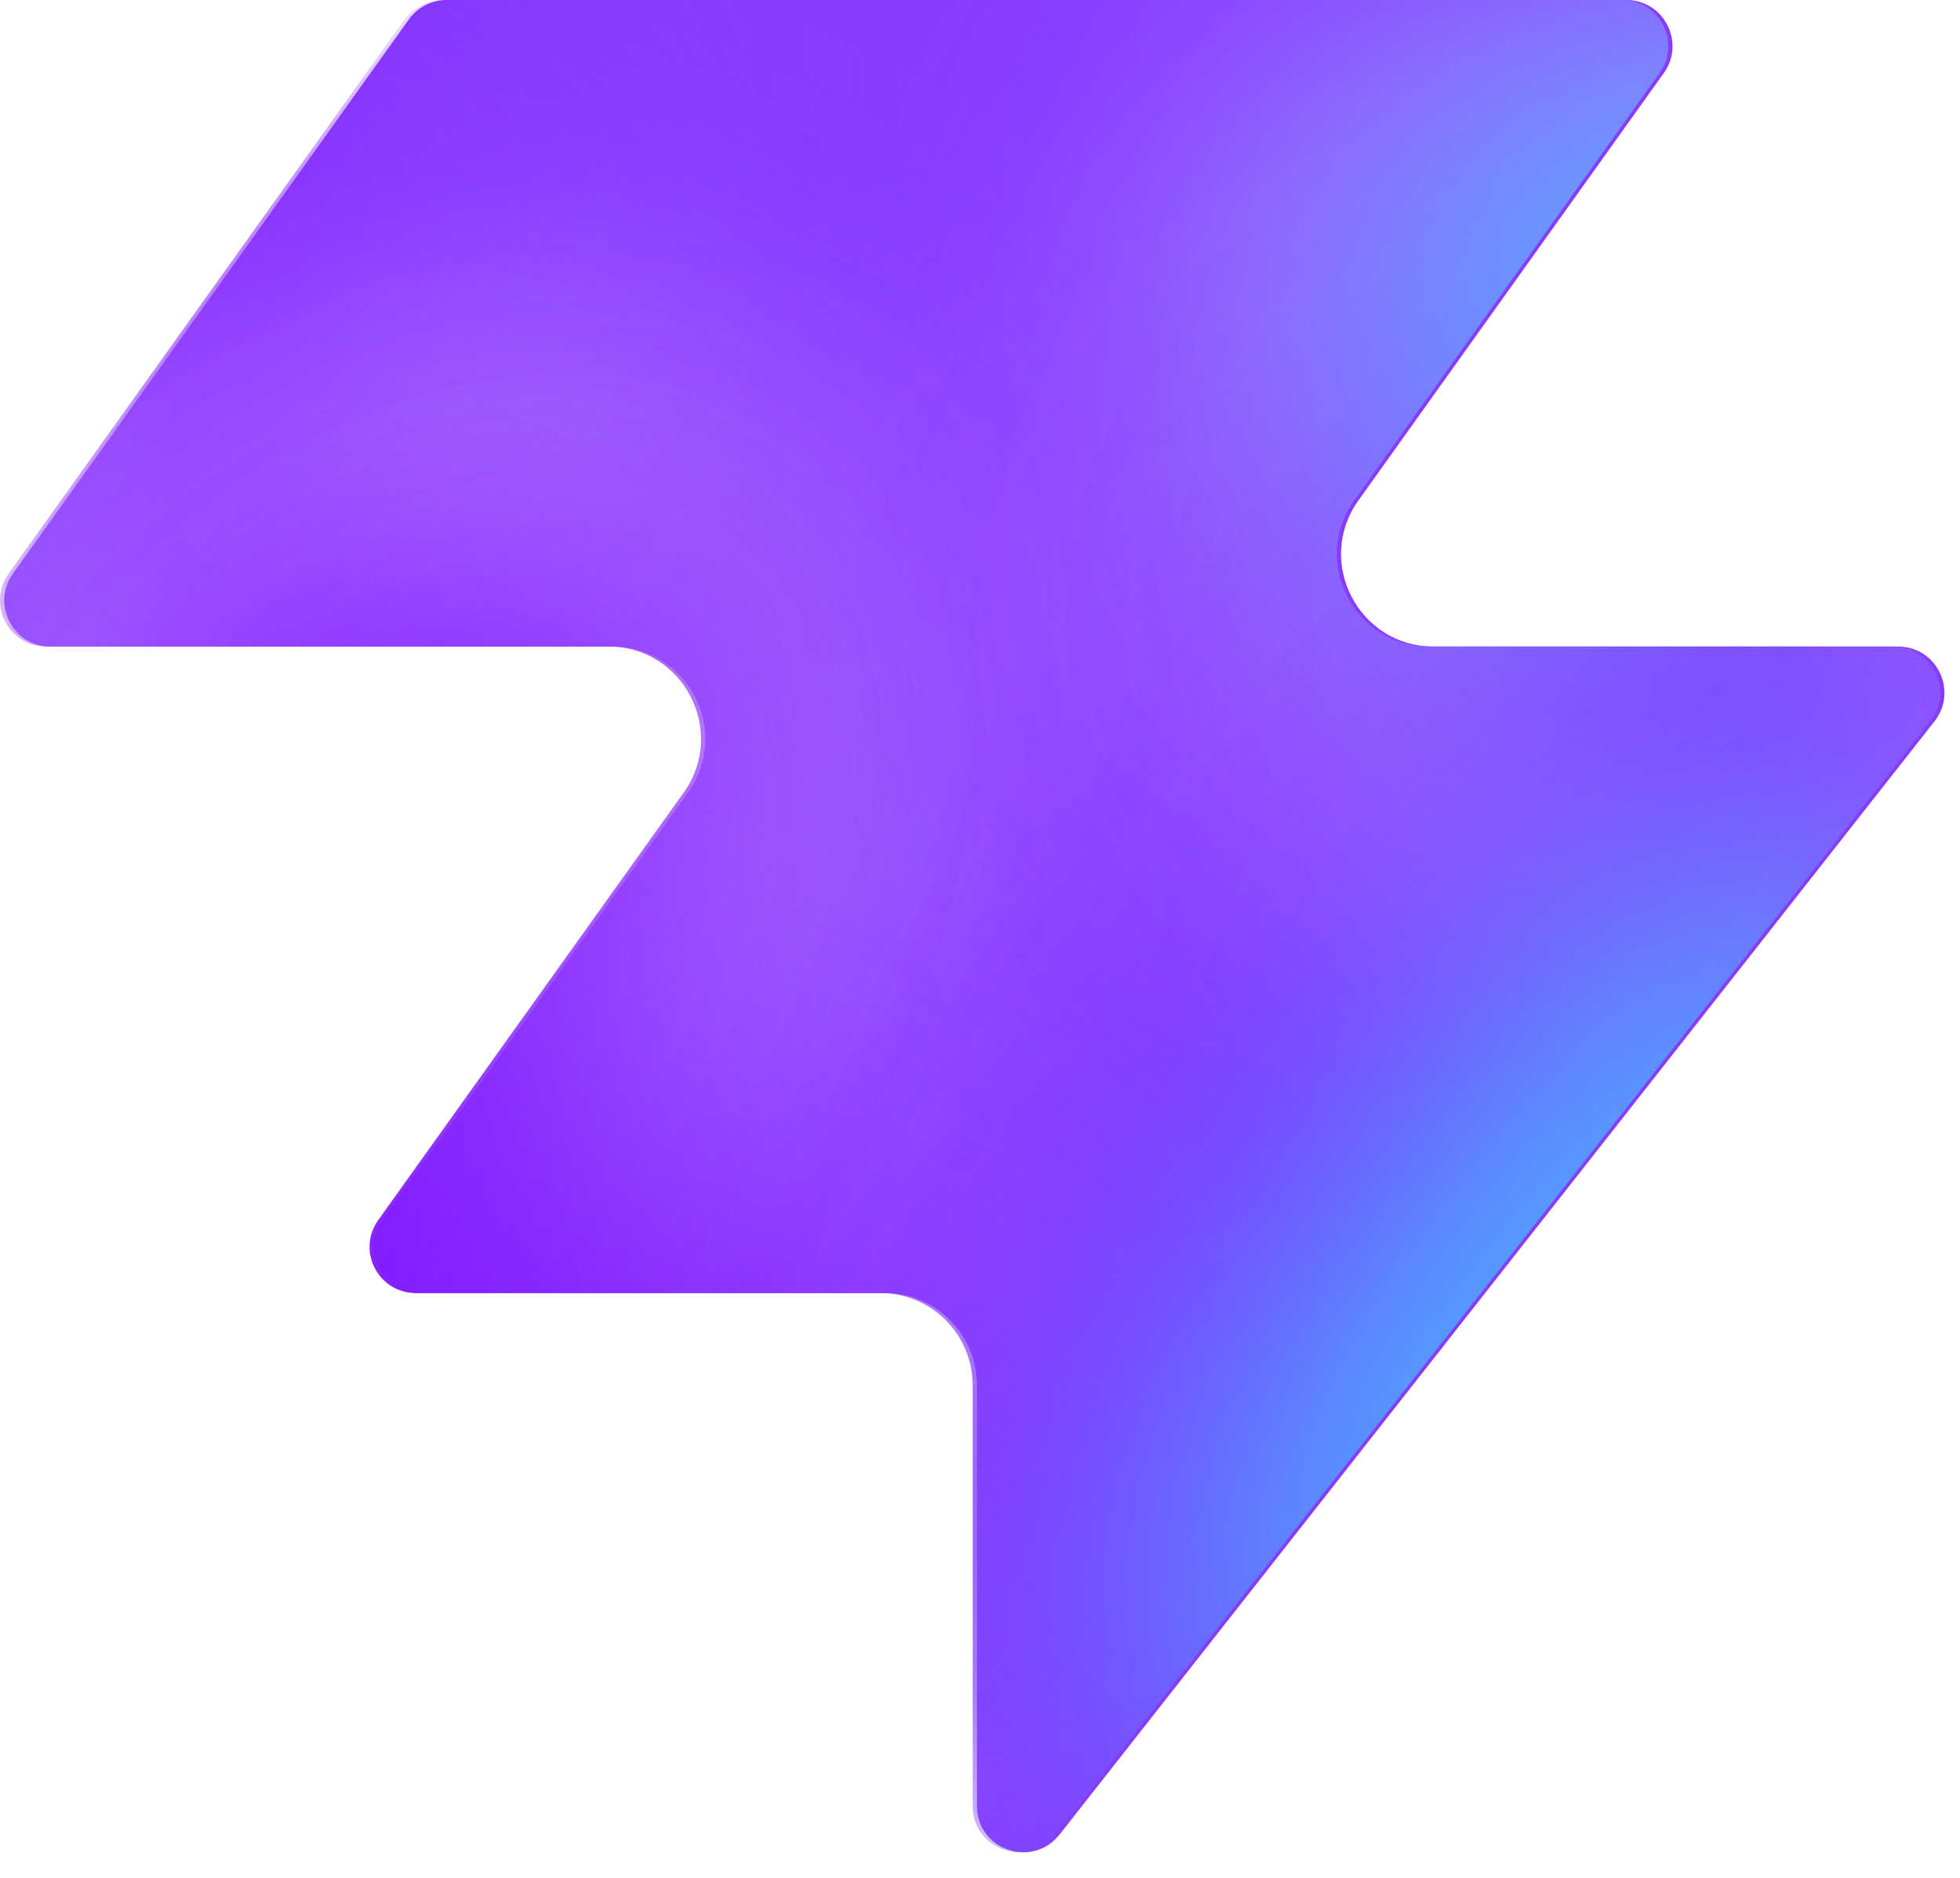
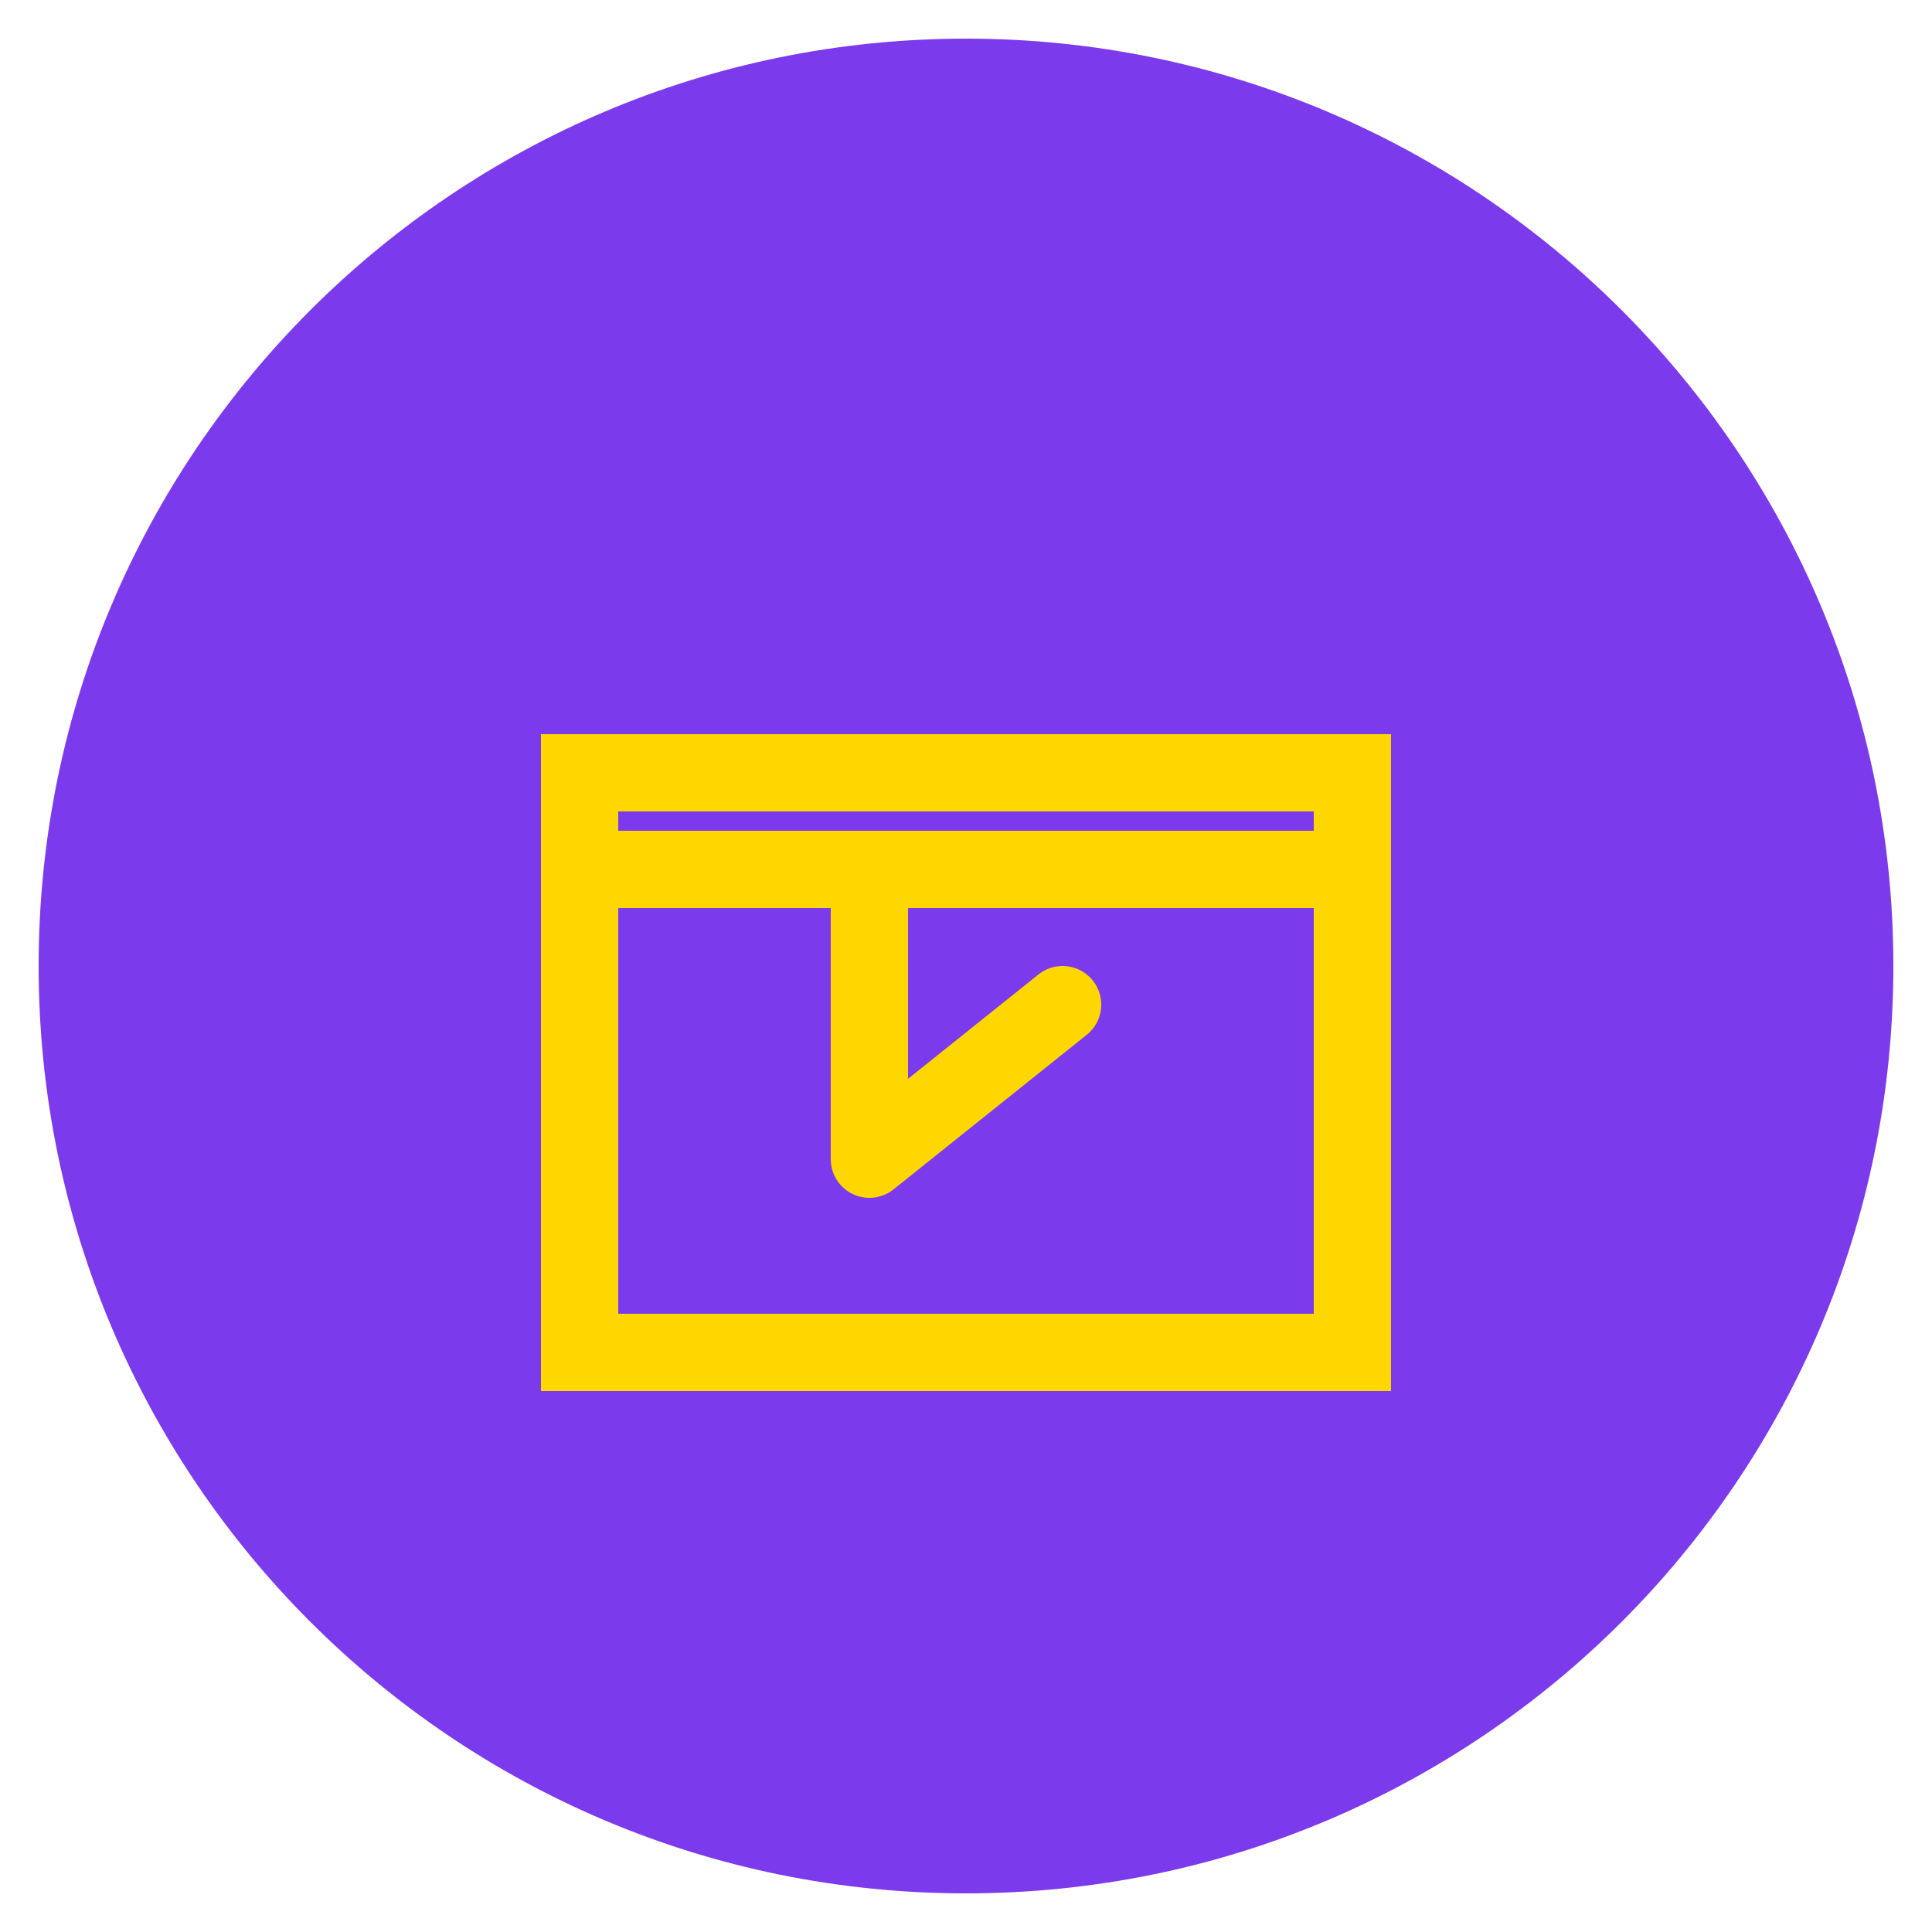
- <svg xmlns="http://www.w3.org/2000/svg" width="48" height="46" fill="none" viewBox="0 0 48 46">
-   <path fill="#863bff" d="M25.946 44.938c-.664.845-2.021.375-2.021-.698V33.937a2.26 2.26 0 0 0-2.262-2.262H10.287c-.92 0-1.456-1.04-.92-1.788l7.48-10.471c1.07-1.497 0-3.578-1.842-3.578H1.237c-.92 0-1.456-1.04-.92-1.788L10.013.474c.214-.297.556-.474.92-.474h28.894c.92 0 1.456 1.04.92 1.788l-7.48 10.471c-1.07 1.498 0 3.579 1.842 3.579h11.377c.943 0 1.473 1.088.89 1.83L25.947 44.94z" style="fill:#863bff;fill:color(display-p3 .525 .23 1);fill-opacity:1" />
-   <mask id="a" width="48" height="46" x="0" y="0" maskUnits="userSpaceOnUse" style="mask-type:alpha">
-     <path fill="#000" d="M25.842 44.938c-.664.844-2.021.375-2.021-.698V33.937a2.26 2.26 0 0 0-2.262-2.262H10.183c-.92 0-1.456-1.04-.92-1.788l7.48-10.471c1.07-1.498 0-3.579-1.842-3.579H1.133c-.92 0-1.456-1.04-.92-1.787L9.91.473c.214-.297.556-.474.92-.474h28.894c.92 0 1.456 1.04.92 1.788l-7.48 10.471c-1.07 1.498 0 3.578 1.842 3.578h11.377c.943 0 1.473 1.088.89 1.832L25.843 44.94z" style="fill:#000;fill-opacity:1" />
-   </mask>
-   <g mask="url(#a)">
-     <g filter="url(#b)">
-       <ellipse cx="5.508" cy="14.704" fill="#ede6ff" rx="5.508" ry="14.704" style="fill:#ede6ff;fill:color(display-p3 .927 .903 1);fill-opacity:1" transform="matrix(.00324 1 1 -.00324 -4.47 31.516)" />
-     </g>
-     <g filter="url(#c)">
-       <ellipse cx="10.399" cy="29.851" fill="#ede6ff" rx="10.399" ry="29.851" style="fill:#ede6ff;fill:color(display-p3 .927 .903 1);fill-opacity:1" transform="matrix(.00324 1 1 -.00324 -39.328 7.883)" />
-     </g>
-     <g filter="url(#d)">
-       <ellipse cx="5.508" cy="30.487" fill="#7e14ff" rx="5.508" ry="30.487" style="fill:#7e14ff;fill:color(display-p3 .492 .077 1);fill-opacity:1" transform="rotate(89.814 -25.913 -14.639)scale(1 -1)" />
-     </g>
-     <g filter="url(#e)">
-       <ellipse cx="5.508" cy="30.599" fill="#7e14ff" rx="5.508" ry="30.599" style="fill:#7e14ff;fill:color(display-p3 .492 .077 1);fill-opacity:1" transform="rotate(89.814 -32.644 -3.334)scale(1 -1)" />
-     </g>
-     <g filter="url(#f)">
-       <ellipse cx="5.508" cy="30.599" fill="#7e14ff" rx="5.508" ry="30.599" style="fill:#7e14ff;fill:color(display-p3 .492 .077 1);fill-opacity:1" transform="matrix(.00324 1 1 -.00324 -34.34 30.47)" />
-     </g>
-     <g filter="url(#g)">
-       <ellipse cx="14.072" cy="22.078" fill="#ede6ff" rx="14.072" ry="22.078" style="fill:#ede6ff;fill:color(display-p3 .927 .903 1);fill-opacity:1" transform="rotate(93.35 24.506 48.493)scale(-1 1)" />
-     </g>
-     <g filter="url(#h)">
-       <ellipse cx="3.47" cy="21.501" fill="#7e14ff" rx="3.47" ry="21.501" style="fill:#7e14ff;fill:color(display-p3 .492 .077 1);fill-opacity:1" transform="rotate(89.009 28.708 47.59)scale(-1 1)" />
-     </g>
-     <g filter="url(#i)">
-       <ellipse cx="3.47" cy="21.501" fill="#7e14ff" rx="3.47" ry="21.501" style="fill:#7e14ff;fill:color(display-p3 .492 .077 1);fill-opacity:1" transform="rotate(89.009 28.708 47.59)scale(-1 1)" />
-     </g>
-     <g filter="url(#j)">
-       <ellipse cx=".387" cy="8.972" fill="#7e14ff" rx="4.407" ry="29.108" style="fill:#7e14ff;fill:color(display-p3 .492 .077 1);fill-opacity:1" transform="rotate(39.51 .387 8.972)" />
-     </g>
-     <g filter="url(#k)">
-       <ellipse cx="47.523" cy="-6.092" fill="#7e14ff" rx="4.407" ry="29.108" style="fill:#7e14ff;fill:color(display-p3 .492 .077 1);fill-opacity:1" transform="rotate(37.892 47.523 -6.092)" />
-     </g>
-     <g filter="url(#l)">
-       <ellipse cx="41.412" cy="6.333" fill="#47bfff" rx="5.971" ry="9.665" style="fill:#47bfff;fill:color(display-p3 .28 .748 1);fill-opacity:1" transform="rotate(37.892 41.412 6.333)" />
-     </g>
-     <g filter="url(#m)">
-       <ellipse cx="-1.879" cy="38.332" fill="#7e14ff" rx="4.407" ry="29.108" style="fill:#7e14ff;fill:color(display-p3 .492 .077 1);fill-opacity:1" transform="rotate(37.892 -1.88 38.332)" />
-     </g>
-     <g filter="url(#n)">
-       <ellipse cx="-1.879" cy="38.332" fill="#7e14ff" rx="4.407" ry="29.108" style="fill:#7e14ff;fill:color(display-p3 .492 .077 1);fill-opacity:1" transform="rotate(37.892 -1.88 38.332)" />
-     </g>
-     <g filter="url(#o)">
-       <ellipse cx="35.651" cy="29.907" fill="#7e14ff" rx="4.407" ry="29.108" style="fill:#7e14ff;fill:color(display-p3 .492 .077 1);fill-opacity:1" transform="rotate(37.892 35.651 29.907)" />
-     </g>
-     <g filter="url(#p)">
-       <ellipse cx="38.418" cy="32.4" fill="#47bfff" rx="5.971" ry="15.297" style="fill:#47bfff;fill:color(display-p3 .28 .748 1);fill-opacity:1" transform="rotate(37.892 38.418 32.4)" />
-     </g>
-   </g>
-   <defs>
-     <filter id="b" width="60.045" height="41.654" x="-19.77" y="16.149" color-interpolation-filters="sRGB" filterUnits="userSpaceOnUse">
-       <feFlood flood-opacity="0" result="BackgroundImageFix" />
-       <feBlend in="SourceGraphic" in2="BackgroundImageFix" result="shape" />
-       <feGaussianBlur result="effect1_foregroundBlur_2002_17158" stdDeviation="7.659" />
-     </filter>
-     <filter id="c" width="90.34" height="51.437" x="-54.613" y="-7.533" color-interpolation-filters="sRGB" filterUnits="userSpaceOnUse">
-       <feFlood flood-opacity="0" result="BackgroundImageFix" />
-       <feBlend in="SourceGraphic" in2="BackgroundImageFix" result="shape" />
-       <feGaussianBlur result="effect1_foregroundBlur_2002_17158" stdDeviation="7.659" />
-     </filter>
-     <filter id="d" width="79.355" height="29.4" x="-49.64" y="2.03" color-interpolation-filters="sRGB" filterUnits="userSpaceOnUse">
-       <feFlood flood-opacity="0" result="BackgroundImageFix" />
-       <feBlend in="SourceGraphic" in2="BackgroundImageFix" result="shape" />
-       <feGaussianBlur result="effect1_foregroundBlur_2002_17158" stdDeviation="4.596" />
-     </filter>
-     <filter id="e" width="79.579" height="29.4" x="-45.045" y="20.029" color-interpolation-filters="sRGB" filterUnits="userSpaceOnUse">
-       <feFlood flood-opacity="0" result="BackgroundImageFix" />
-       <feBlend in="SourceGraphic" in2="BackgroundImageFix" result="shape" />
-       <feGaussianBlur result="effect1_foregroundBlur_2002_17158" stdDeviation="4.596" />
-     </filter>
-     <filter id="f" width="79.579" height="29.4" x="-43.513" y="21.178" color-interpolation-filters="sRGB" filterUnits="userSpaceOnUse">
-       <feFlood flood-opacity="0" result="BackgroundImageFix" />
-       <feBlend in="SourceGraphic" in2="BackgroundImageFix" result="shape" />
-       <feGaussianBlur result="effect1_foregroundBlur_2002_17158" stdDeviation="4.596" />
-     </filter>
-     <filter id="g" width="74.749" height="58.852" x="15.756" y="-17.901" color-interpolation-filters="sRGB" filterUnits="userSpaceOnUse">
-       <feFlood flood-opacity="0" result="BackgroundImageFix" />
-       <feBlend in="SourceGraphic" in2="BackgroundImageFix" result="shape" />
-       <feGaussianBlur result="effect1_foregroundBlur_2002_17158" stdDeviation="7.659" />
-     </filter>
-     <filter id="h" width="61.377" height="25.362" x="23.548" y="2.284" color-interpolation-filters="sRGB" filterUnits="userSpaceOnUse">
-       <feFlood flood-opacity="0" result="BackgroundImageFix" />
-       <feBlend in="SourceGraphic" in2="BackgroundImageFix" result="shape" />
-       <feGaussianBlur result="effect1_foregroundBlur_2002_17158" stdDeviation="4.596" />
-     </filter>
-     <filter id="i" width="61.377" height="25.362" x="23.548" y="2.284" color-interpolation-filters="sRGB" filterUnits="userSpaceOnUse">
-       <feFlood flood-opacity="0" result="BackgroundImageFix" />
-       <feBlend in="SourceGraphic" in2="BackgroundImageFix" result="shape" />
-       <feGaussianBlur result="effect1_foregroundBlur_2002_17158" stdDeviation="4.596" />
-     </filter>
-     <filter id="j" width="56.045" height="63.649" x="-27.636" y="-22.853" color-interpolation-filters="sRGB" filterUnits="userSpaceOnUse">
-       <feFlood flood-opacity="0" result="BackgroundImageFix" />
-       <feBlend in="SourceGraphic" in2="BackgroundImageFix" result="shape" />
-       <feGaussianBlur result="effect1_foregroundBlur_2002_17158" stdDeviation="4.596" />
-     </filter>
-     <filter id="k" width="54.814" height="64.646" x="20.116" y="-38.415" color-interpolation-filters="sRGB" filterUnits="userSpaceOnUse">
-       <feFlood flood-opacity="0" result="BackgroundImageFix" />
-       <feBlend in="SourceGraphic" in2="BackgroundImageFix" result="shape" />
-       <feGaussianBlur result="effect1_foregroundBlur_2002_17158" stdDeviation="4.596" />
-     </filter>
-     <filter id="l" width="33.541" height="35.313" x="24.641" y="-11.323" color-interpolation-filters="sRGB" filterUnits="userSpaceOnUse">
-       <feFlood flood-opacity="0" result="BackgroundImageFix" />
-       <feBlend in="SourceGraphic" in2="BackgroundImageFix" result="shape" />
-       <feGaussianBlur result="effect1_foregroundBlur_2002_17158" stdDeviation="4.596" />
-     </filter>
-     <filter id="m" width="54.814" height="64.646" x="-29.286" y="6.009" color-interpolation-filters="sRGB" filterUnits="userSpaceOnUse">
-       <feFlood flood-opacity="0" result="BackgroundImageFix" />
-       <feBlend in="SourceGraphic" in2="BackgroundImageFix" result="shape" />
-       <feGaussianBlur result="effect1_foregroundBlur_2002_17158" stdDeviation="4.596" />
-     </filter>
-     <filter id="n" width="54.814" height="64.646" x="-29.286" y="6.009" color-interpolation-filters="sRGB" filterUnits="userSpaceOnUse">
-       <feFlood flood-opacity="0" result="BackgroundImageFix" />
-       <feBlend in="SourceGraphic" in2="BackgroundImageFix" result="shape" />
-       <feGaussianBlur result="effect1_foregroundBlur_2002_17158" stdDeviation="4.596" />
-     </filter>
-     <filter id="o" width="54.814" height="64.646" x="8.244" y="-2.416" color-interpolation-filters="sRGB" filterUnits="userSpaceOnUse">
-       <feFlood flood-opacity="0" result="BackgroundImageFix" />
-       <feBlend in="SourceGraphic" in2="BackgroundImageFix" result="shape" />
-       <feGaussianBlur result="effect1_foregroundBlur_2002_17158" stdDeviation="4.596" />
-     </filter>
-     <filter id="p" width="39.409" height="43.623" x="18.713" y="10.588" color-interpolation-filters="sRGB" filterUnits="userSpaceOnUse">
-       <feFlood flood-opacity="0" result="BackgroundImageFix" />
-       <feBlend in="SourceGraphic" in2="BackgroundImageFix" result="shape" />
-       <feGaussianBlur result="effect1_foregroundBlur_2002_17158" stdDeviation="4.596" />
-     </filter>
-   </defs>
+ <svg xmlns="http://www.w3.org/2000/svg" viewBox="0 0 100 100">
+   <circle cx="50" cy="50" r="48" fill="#7C3AED" />
+   <path d="M30 40h40v30H30z" fill="none" stroke="#FFD700" stroke-width="4" />
+   <path d="M30 45h40" fill="none" stroke="#FFD700" stroke-width="4" />
+   <path d="M45 45v15l10-8" fill="none" stroke="#FFD700" stroke-width="4" stroke-linecap="round" stroke-linejoin="round" />
</svg>
